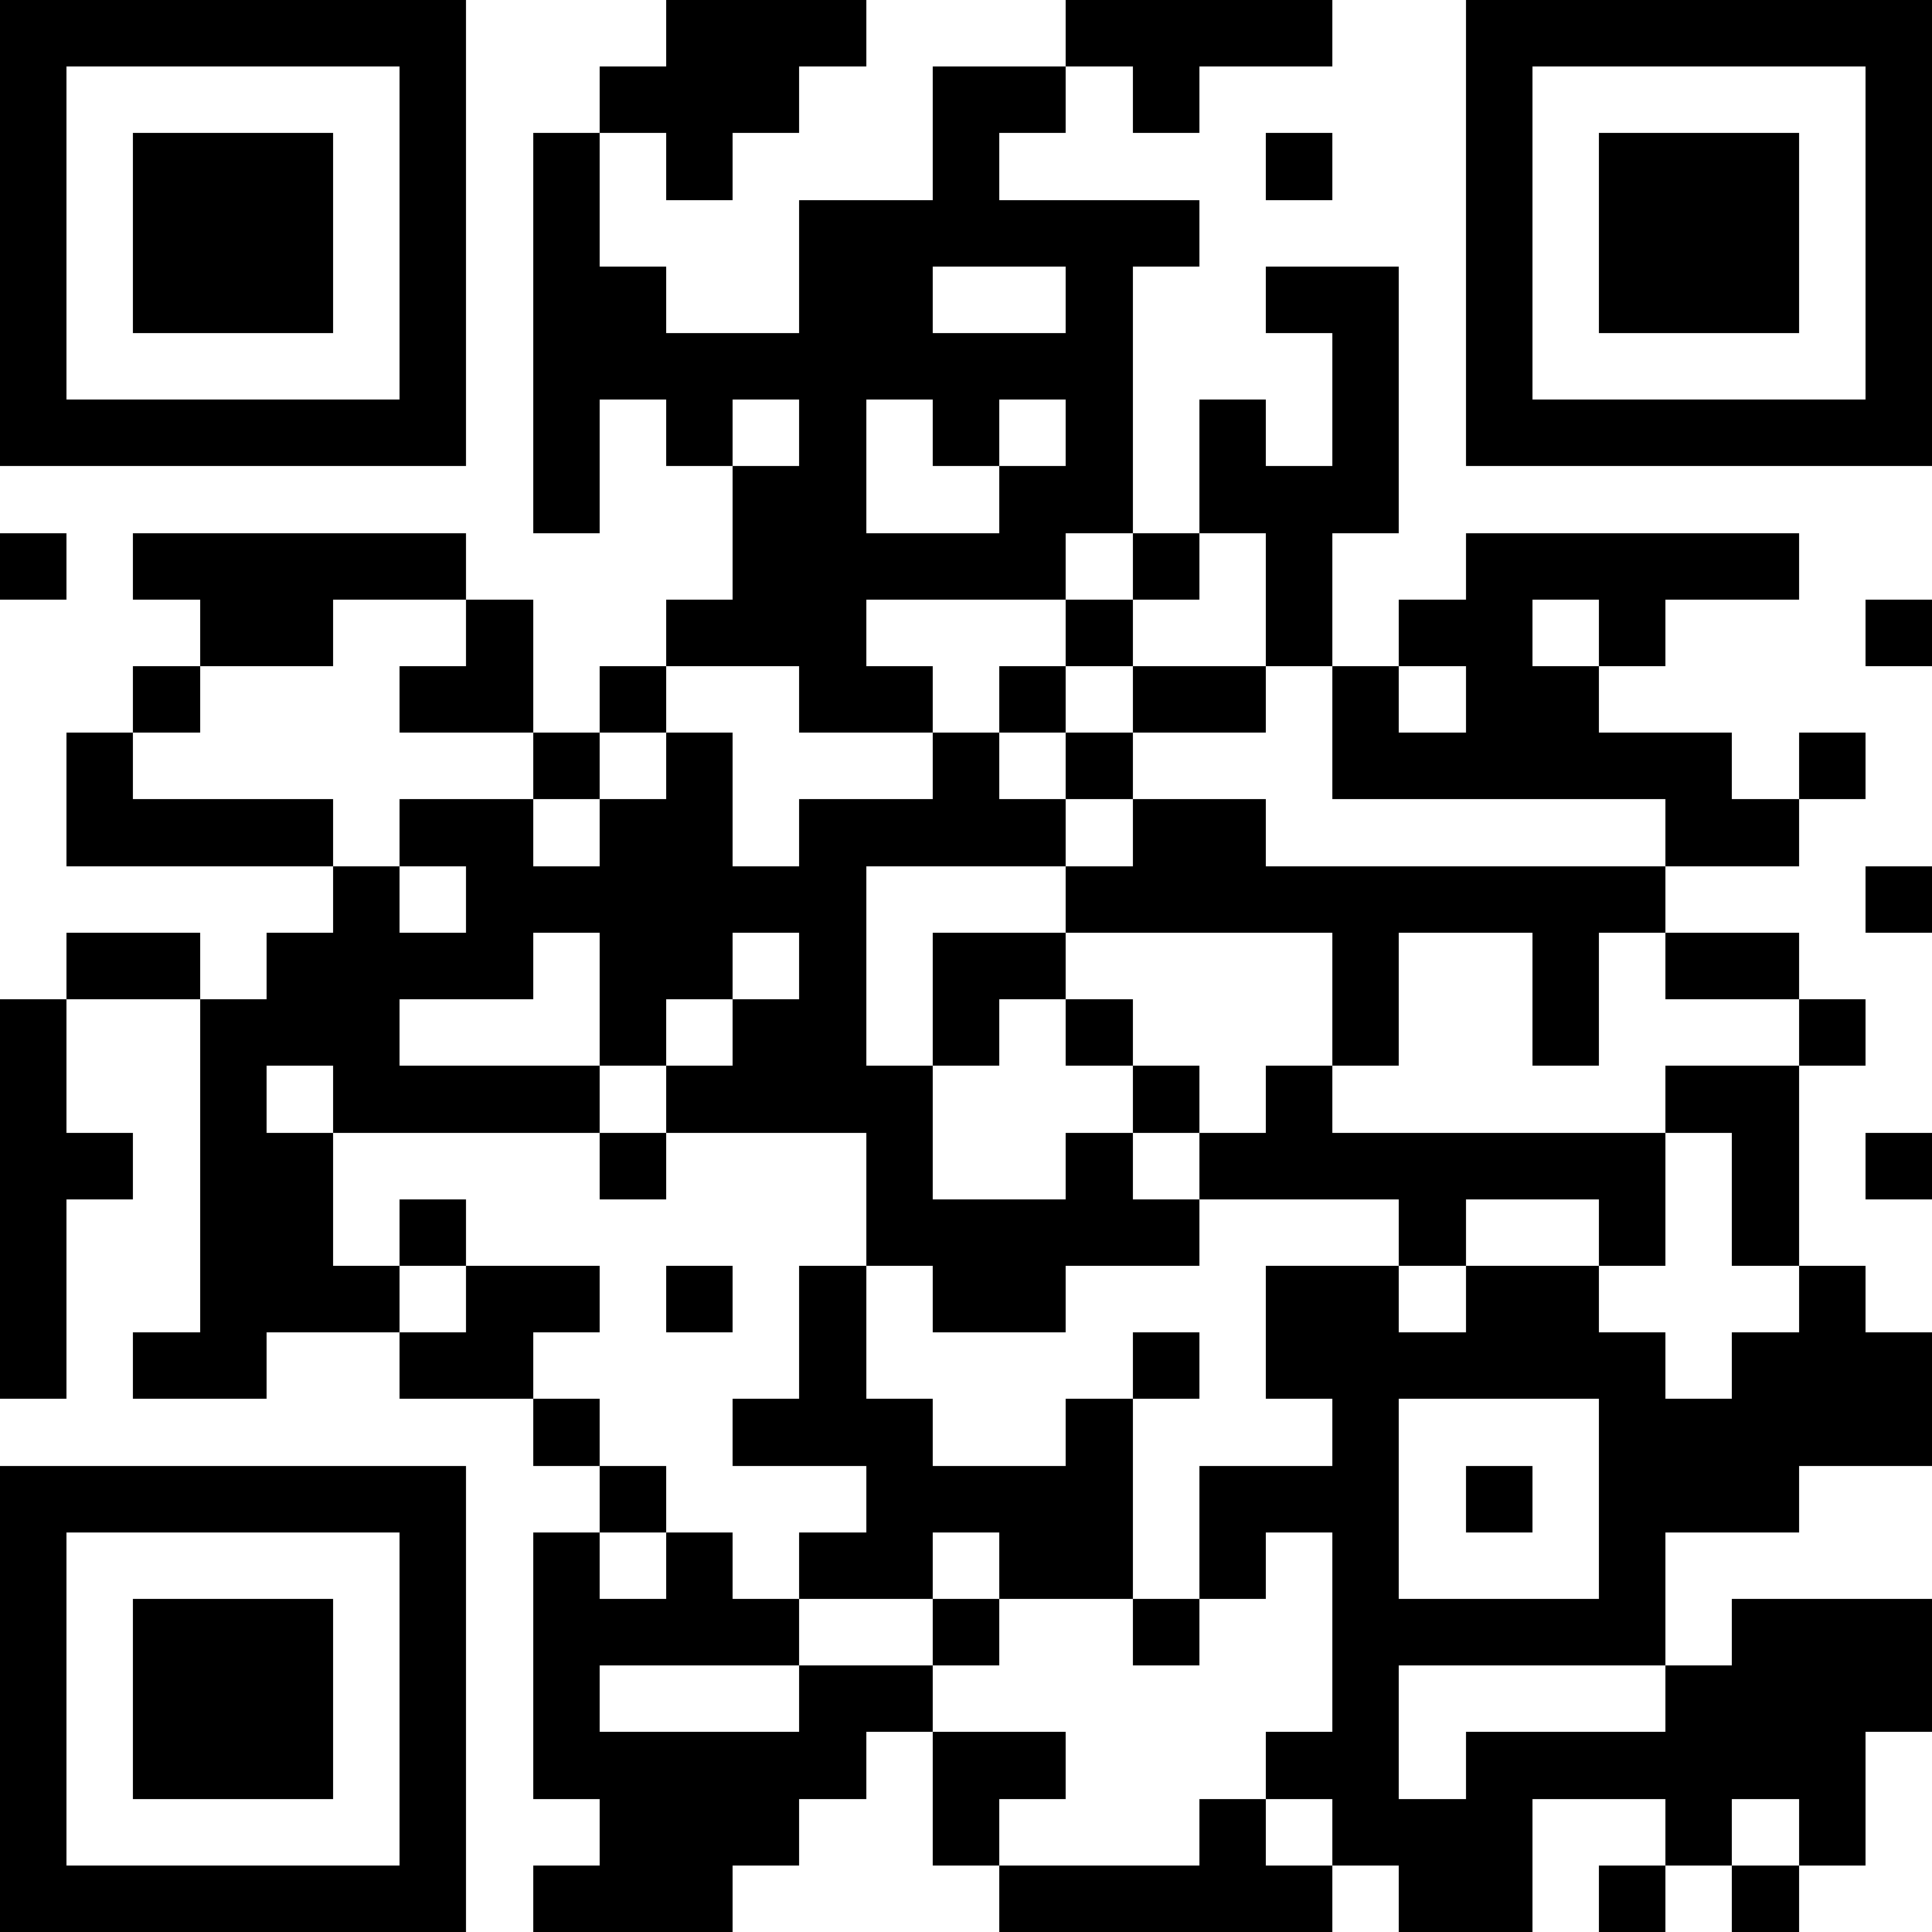
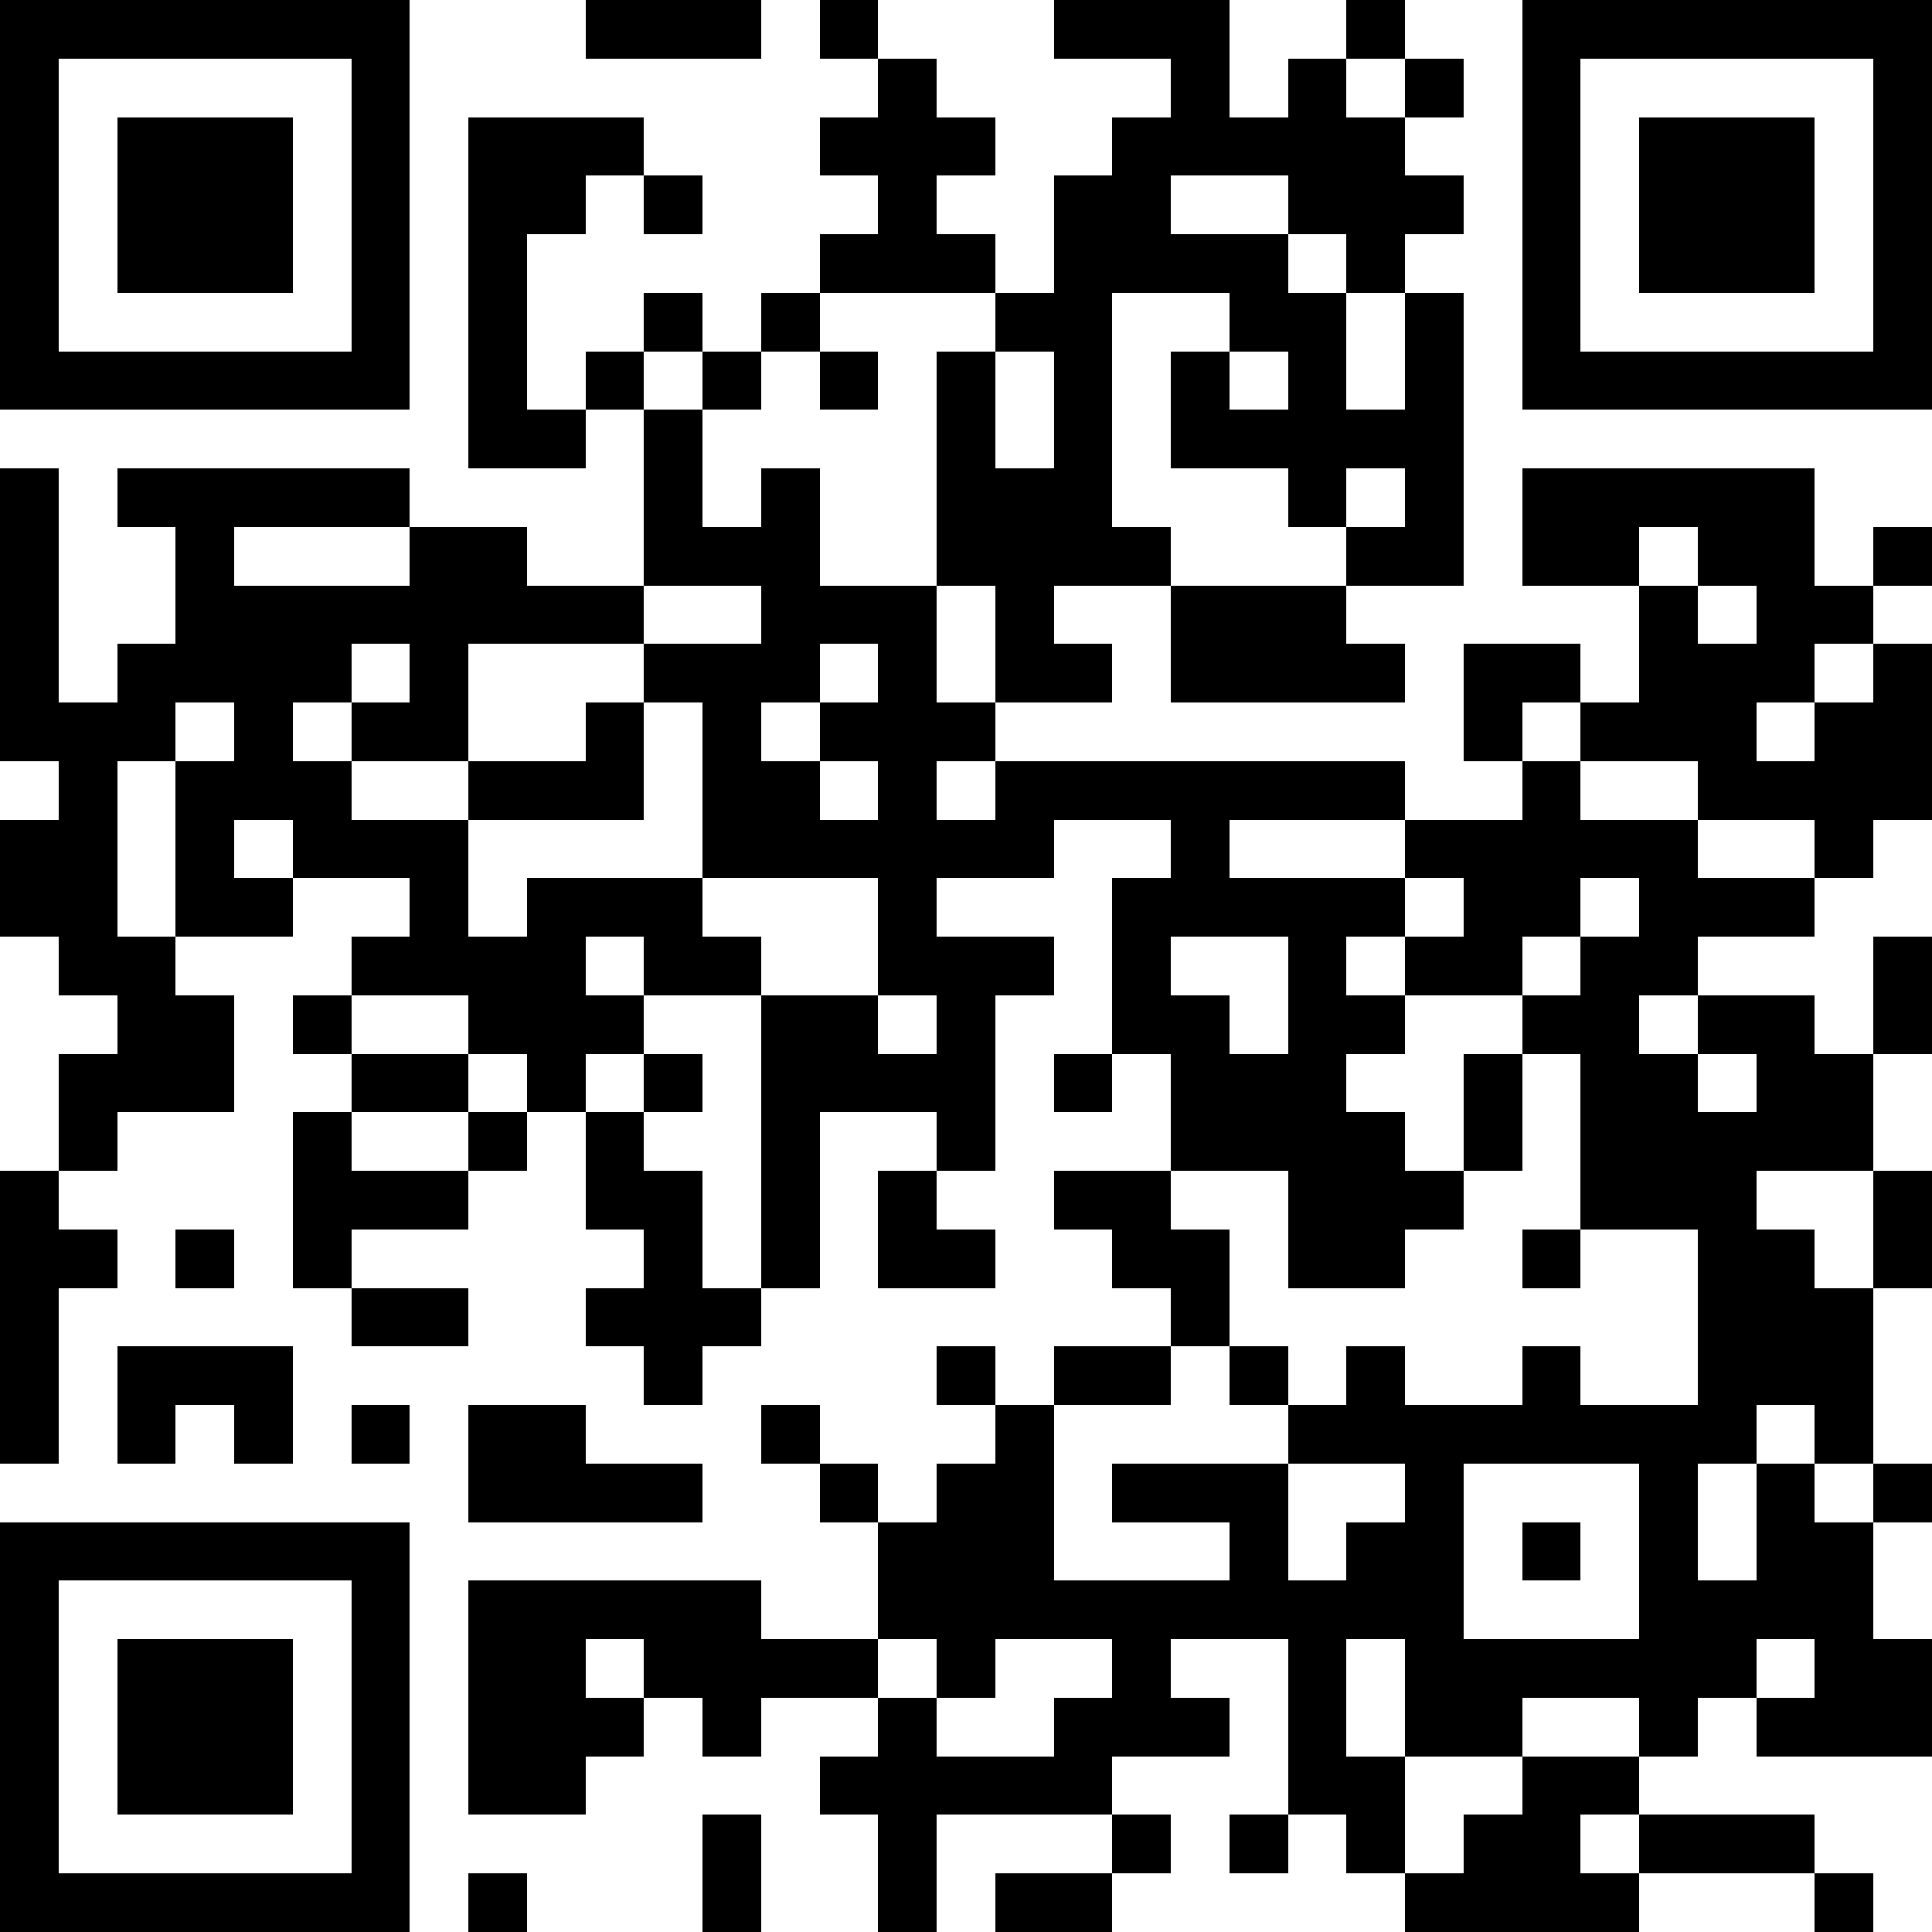
- <svg xmlns="http://www.w3.org/2000/svg" viewBox="0 0 29 29" shape-rendering="crispEdges">
-   <path stroke="#000000" d="M0 0.5h7m3 0h3m3 0h4m2 0h7M0 1.5h1m5 0h1m2 0h3m2 0h2m1 0h1m4 0h1m5 0h1M0 2.5h1m1 0h3m1 0h1m1 0h1m1 0h1m3 0h1m4 0h1m2 0h1m1 0h3m1 0h1M0 3.5h1m1 0h3m1 0h1m1 0h1m3 0h6m4 0h1m1 0h3m1 0h1M0 4.5h1m1 0h3m1 0h1m1 0h2m2 0h2m2 0h1m2 0h2m1 0h1m1 0h3m1 0h1M0 5.5h1m5 0h1m1 0h9m3 0h1m1 0h1m5 0h1M0 6.5h7m1 0h1m1 0h1m1 0h1m1 0h1m1 0h1m1 0h1m1 0h1m1 0h7M8 7.5h1m2 0h2m2 0h2m1 0h3M0 8.5h1m1 0h5m4 0h5m1 0h1m1 0h1m2 0h5M3 9.5h2m2 0h1m2 0h3m3 0h1m2 0h1m1 0h2m1 0h1m3 0h1M2 10.5h1m3 0h2m1 0h1m2 0h2m1 0h1m1 0h2m1 0h1m1 0h2M1 11.5h1m6 0h1m1 0h1m3 0h1m1 0h1m3 0h6m1 0h1M1 12.5h4m1 0h2m1 0h2m1 0h4m1 0h2m6 0h2M5 13.5h1m1 0h6m3 0h9m3 0h1M1 14.5h2m1 0h4m1 0h2m1 0h1m1 0h2m4 0h1m2 0h1m1 0h2M0 15.5h1m2 0h3m3 0h1m1 0h2m1 0h1m1 0h1m3 0h1m2 0h1m3 0h1M0 16.5h1m2 0h1m1 0h4m1 0h4m3 0h1m1 0h1m5 0h2M0 17.5h2m1 0h2m4 0h1m3 0h1m2 0h1m1 0h7m1 0h1m1 0h1M0 18.5h1m2 0h2m1 0h1m6 0h5m3 0h1m2 0h1m1 0h1M0 19.5h1m2 0h3m1 0h2m1 0h1m1 0h1m1 0h2m3 0h2m1 0h2m3 0h1M0 20.5h1m1 0h2m2 0h2m4 0h1m4 0h1m1 0h6m1 0h3M8 21.5h1m2 0h3m2 0h1m3 0h1m3 0h5M0 22.5h7m2 0h1m3 0h4m1 0h3m1 0h1m1 0h3M0 23.5h1m5 0h1m1 0h1m1 0h1m1 0h2m1 0h2m1 0h1m1 0h1m3 0h1M0 24.5h1m1 0h3m1 0h1m1 0h4m2 0h1m2 0h1m2 0h5m1 0h3M0 25.5h1m1 0h3m1 0h1m1 0h1m3 0h2m6 0h1m4 0h4M0 26.5h1m1 0h3m1 0h1m1 0h5m1 0h2m3 0h2m1 0h6M0 27.5h1m5 0h1m2 0h3m2 0h1m3 0h1m1 0h3m2 0h1m1 0h1M0 28.5h7m1 0h3m4 0h5m1 0h2m1 0h1m1 0h1" />
+ <svg xmlns="http://www.w3.org/2000/svg" viewBox="0 0 33 33" shape-rendering="crispEdges">
+   <path stroke="#000000" d="M0 0.5h7m3 0h3m1 0h1m3 0h3m2 0h1m2 0h7M0 1.5h1m5 0h1m8 0h1m4 0h1m1 0h1m1 0h1m1 0h1m5 0h1M0 2.5h1m1 0h3m1 0h1m1 0h3m3 0h3m2 0h5m2 0h1m1 0h3m1 0h1M0 3.5h1m1 0h3m1 0h1m1 0h2m1 0h1m3 0h1m2 0h2m2 0h3m1 0h1m1 0h3m1 0h1M0 4.5h1m1 0h3m1 0h1m1 0h1m5 0h3m1 0h4m1 0h1m2 0h1m1 0h3m1 0h1M0 5.5h1m5 0h1m1 0h1m2 0h1m1 0h1m3 0h2m2 0h2m1 0h1m1 0h1m5 0h1M0 6.5h7m1 0h1m1 0h1m1 0h1m1 0h1m1 0h1m1 0h1m1 0h1m1 0h1m1 0h1m1 0h7M8 7.5h2m1 0h1m4 0h1m1 0h1m1 0h5M0 8.5h1m1 0h5m4 0h1m1 0h1m2 0h3m3 0h1m1 0h1m1 0h5M0 9.5h1m2 0h1m3 0h2m2 0h3m2 0h4m3 0h2m1 0h2m1 0h2m1 0h1M0 10.5h1m2 0h8m2 0h3m1 0h1m2 0h3m5 0h1m1 0h2M0 11.5h1m1 0h4m1 0h1m3 0h3m1 0h1m1 0h2m1 0h4m1 0h2m1 0h3m1 0h1M0 12.5h3m1 0h1m1 0h2m2 0h1m1 0h1m1 0h3m8 0h1m1 0h3m1 0h2M1 13.5h1m1 0h3m2 0h3m1 0h2m1 0h1m1 0h7m2 0h1m2 0h4M0 14.5h2m1 0h1m1 0h3m4 0h6m2 0h1m3 0h5m2 0h1M0 15.5h2m1 0h2m2 0h1m1 0h3m3 0h1m3 0h5m1 0h2m1 0h3M1 16.5h2m3 0h4m1 0h2m2 0h3m1 0h1m2 0h1m1 0h2m1 0h2m3 0h1M2 17.5h2m1 0h1m2 0h3m2 0h2m1 0h1m2 0h2m1 0h2m2 0h2m1 0h2m1 0h1M1 18.5h3m2 0h2m1 0h1m1 0h1m1 0h4m1 0h1m1 0h3m2 0h1m1 0h2m1 0h2M1 19.5h1m3 0h1m2 0h1m1 0h1m2 0h1m2 0h1m3 0h4m1 0h1m1 0h5M0 20.5h1m4 0h3m2 0h2m1 0h1m1 0h1m2 0h2m2 0h3m2 0h3m2 0h1M0 21.5h2m1 0h1m1 0h1m5 0h1m1 0h1m1 0h2m2 0h2m1 0h2m2 0h1m2 0h2m1 0h1M0 22.5h1m5 0h2m2 0h3m7 0h1m8 0h3M0 23.5h1m1 0h3m6 0h1m4 0h1m1 0h2m1 0h1m1 0h1m2 0h1m2 0h3M0 24.5h1m1 0h1m1 0h1m1 0h1m1 0h2m3 0h1m3 0h1m4 0h8m1 0h1M8 25.5h4m2 0h1m1 0h2m1 0h3m2 0h1m3 0h1m1 0h1m1 0h1M0 26.5h7m8 0h3m3 0h1m1 0h2m1 0h1m1 0h1m1 0h2M0 27.5h1m5 0h1m1 0h5m2 0h10m3 0h4M0 28.5h1m1 0h3m1 0h1m1 0h2m1 0h4m1 0h1m2 0h1m2 0h1m1 0h6m1 0h2M0 29.5h1m1 0h3m1 0h1m1 0h3m1 0h1m2 0h1m2 0h3m1 0h1m1 0h2m2 0h1m1 0h3M0 30.5h1m1 0h3m1 0h1m1 0h2m4 0h5m3 0h2m2 0h2M0 31.5h1m5 0h1m5 0h1m2 0h1m3 0h1m1 0h1m1 0h1m1 0h2m1 0h3M0 32.5h7m1 0h1m3 0h1m2 0h1m1 0h2m5 0h4m3 0h1" />
</svg>
